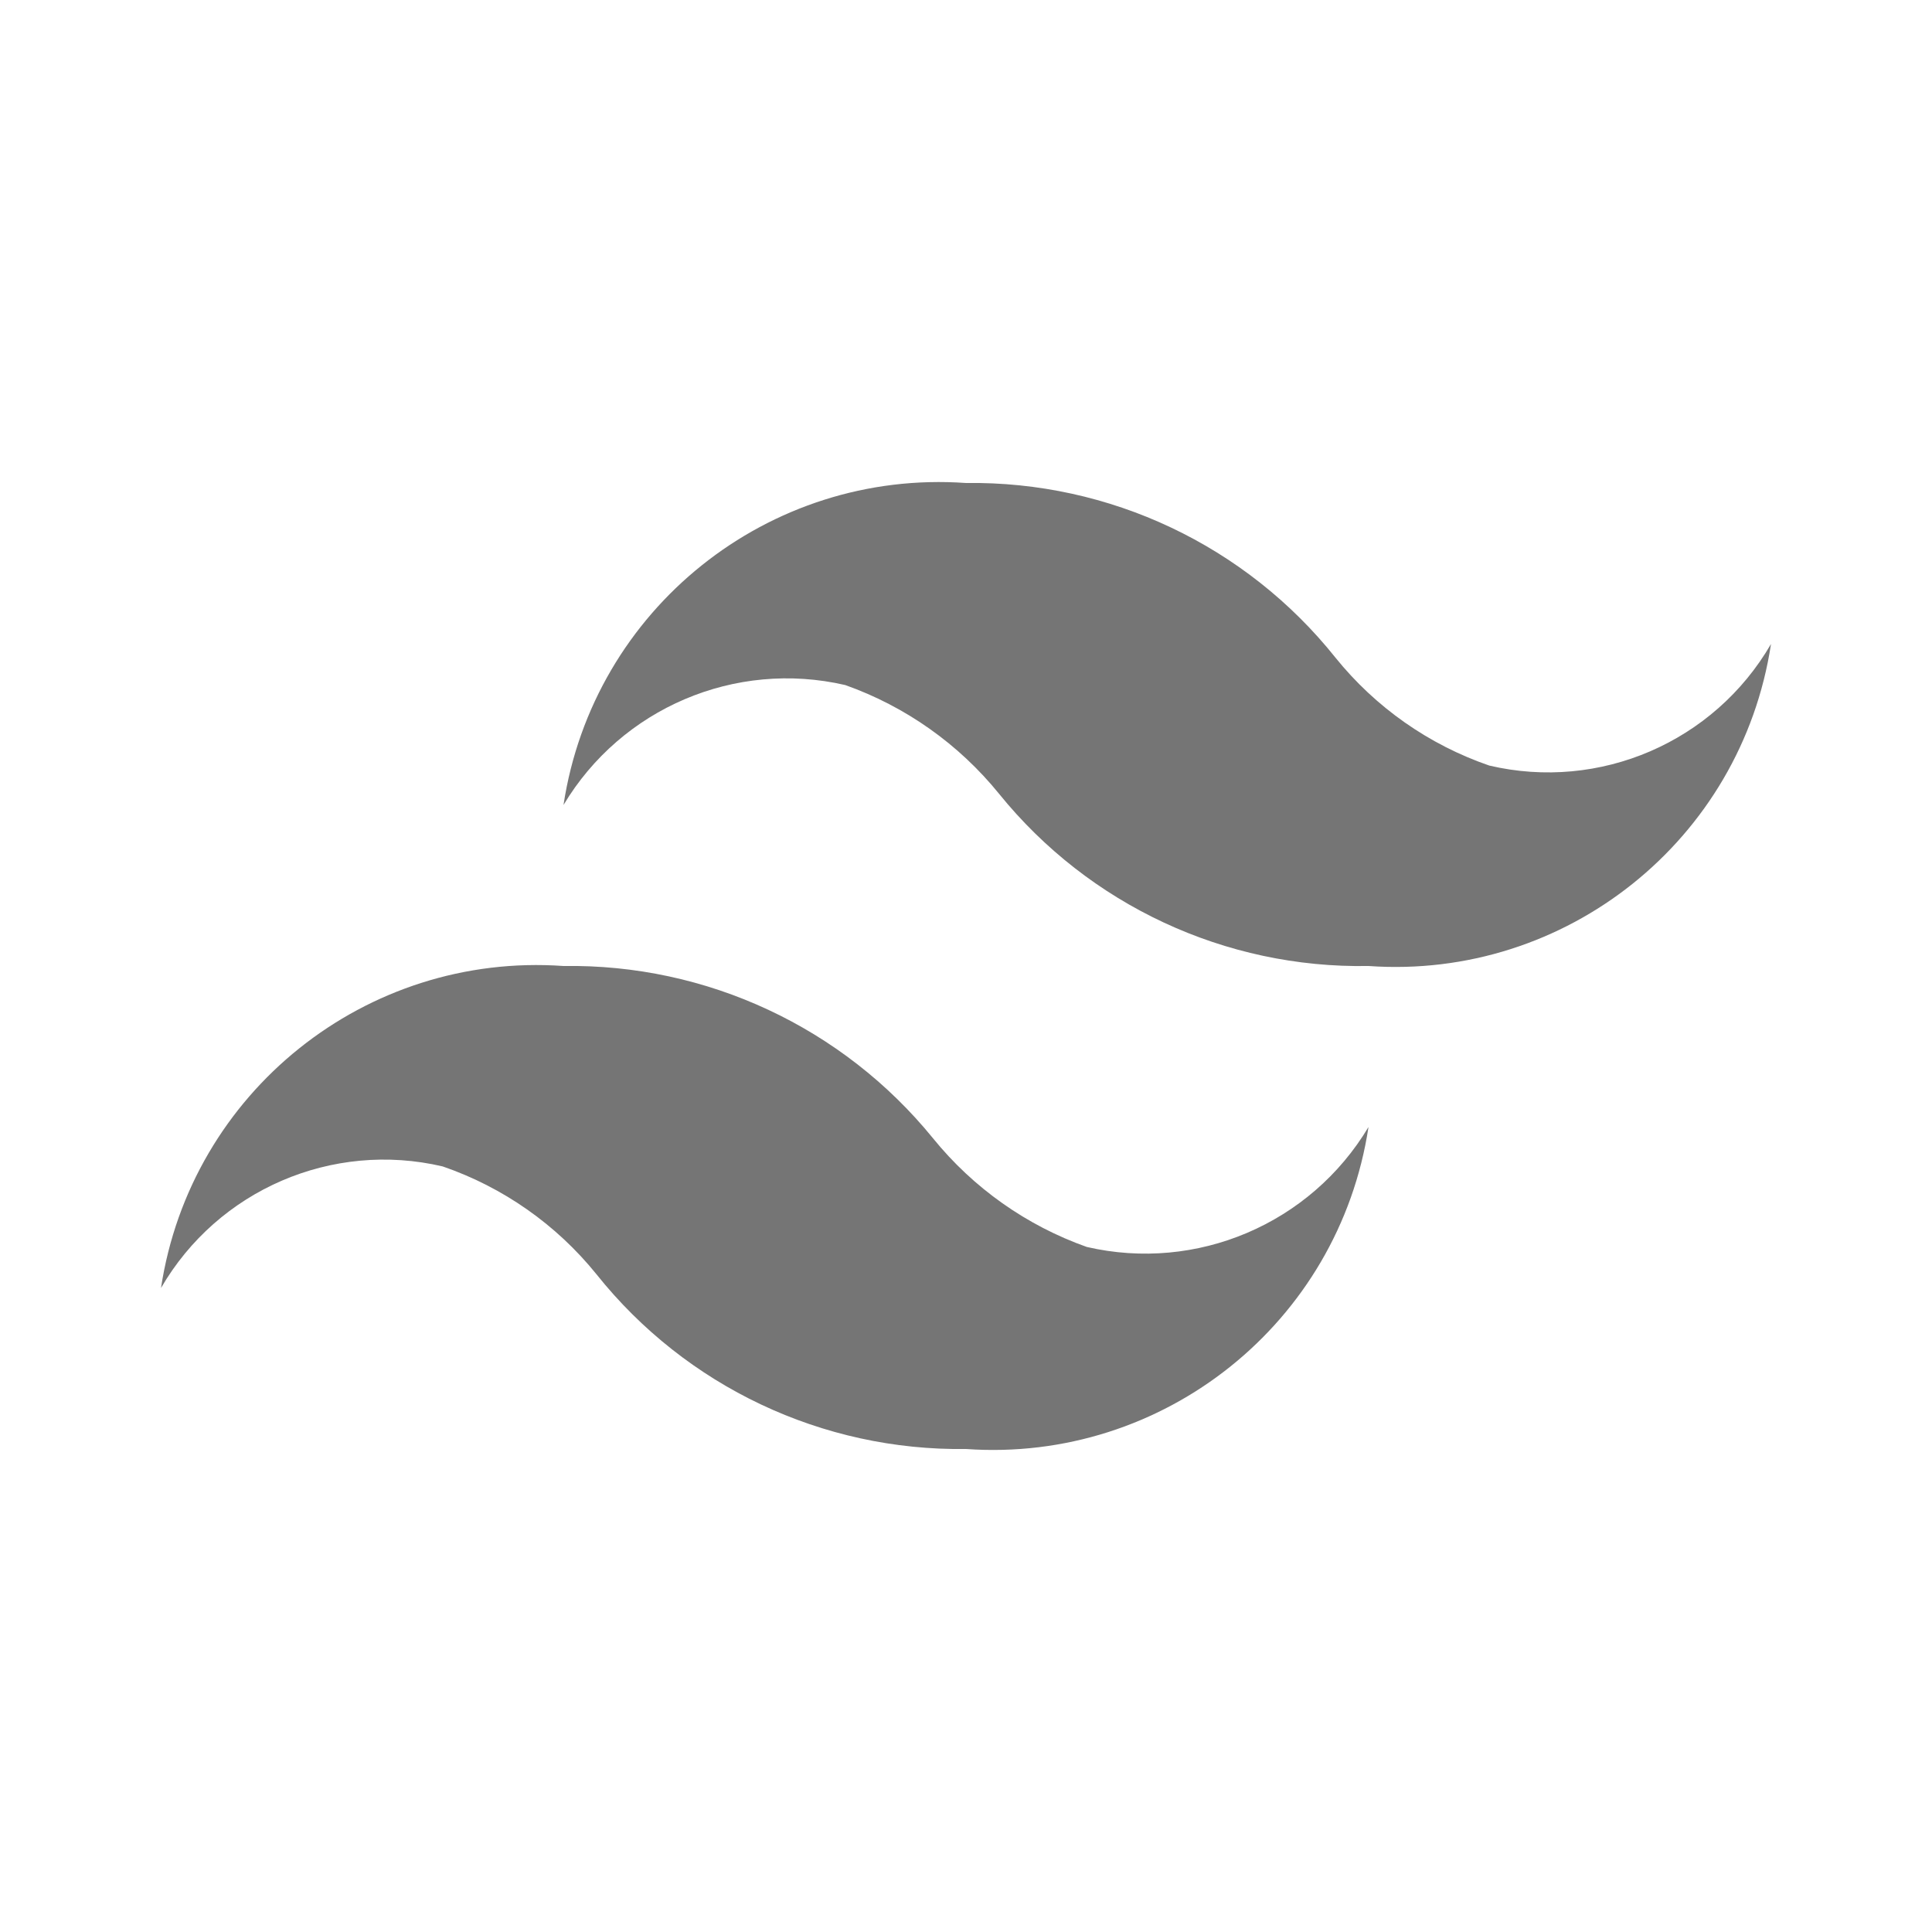
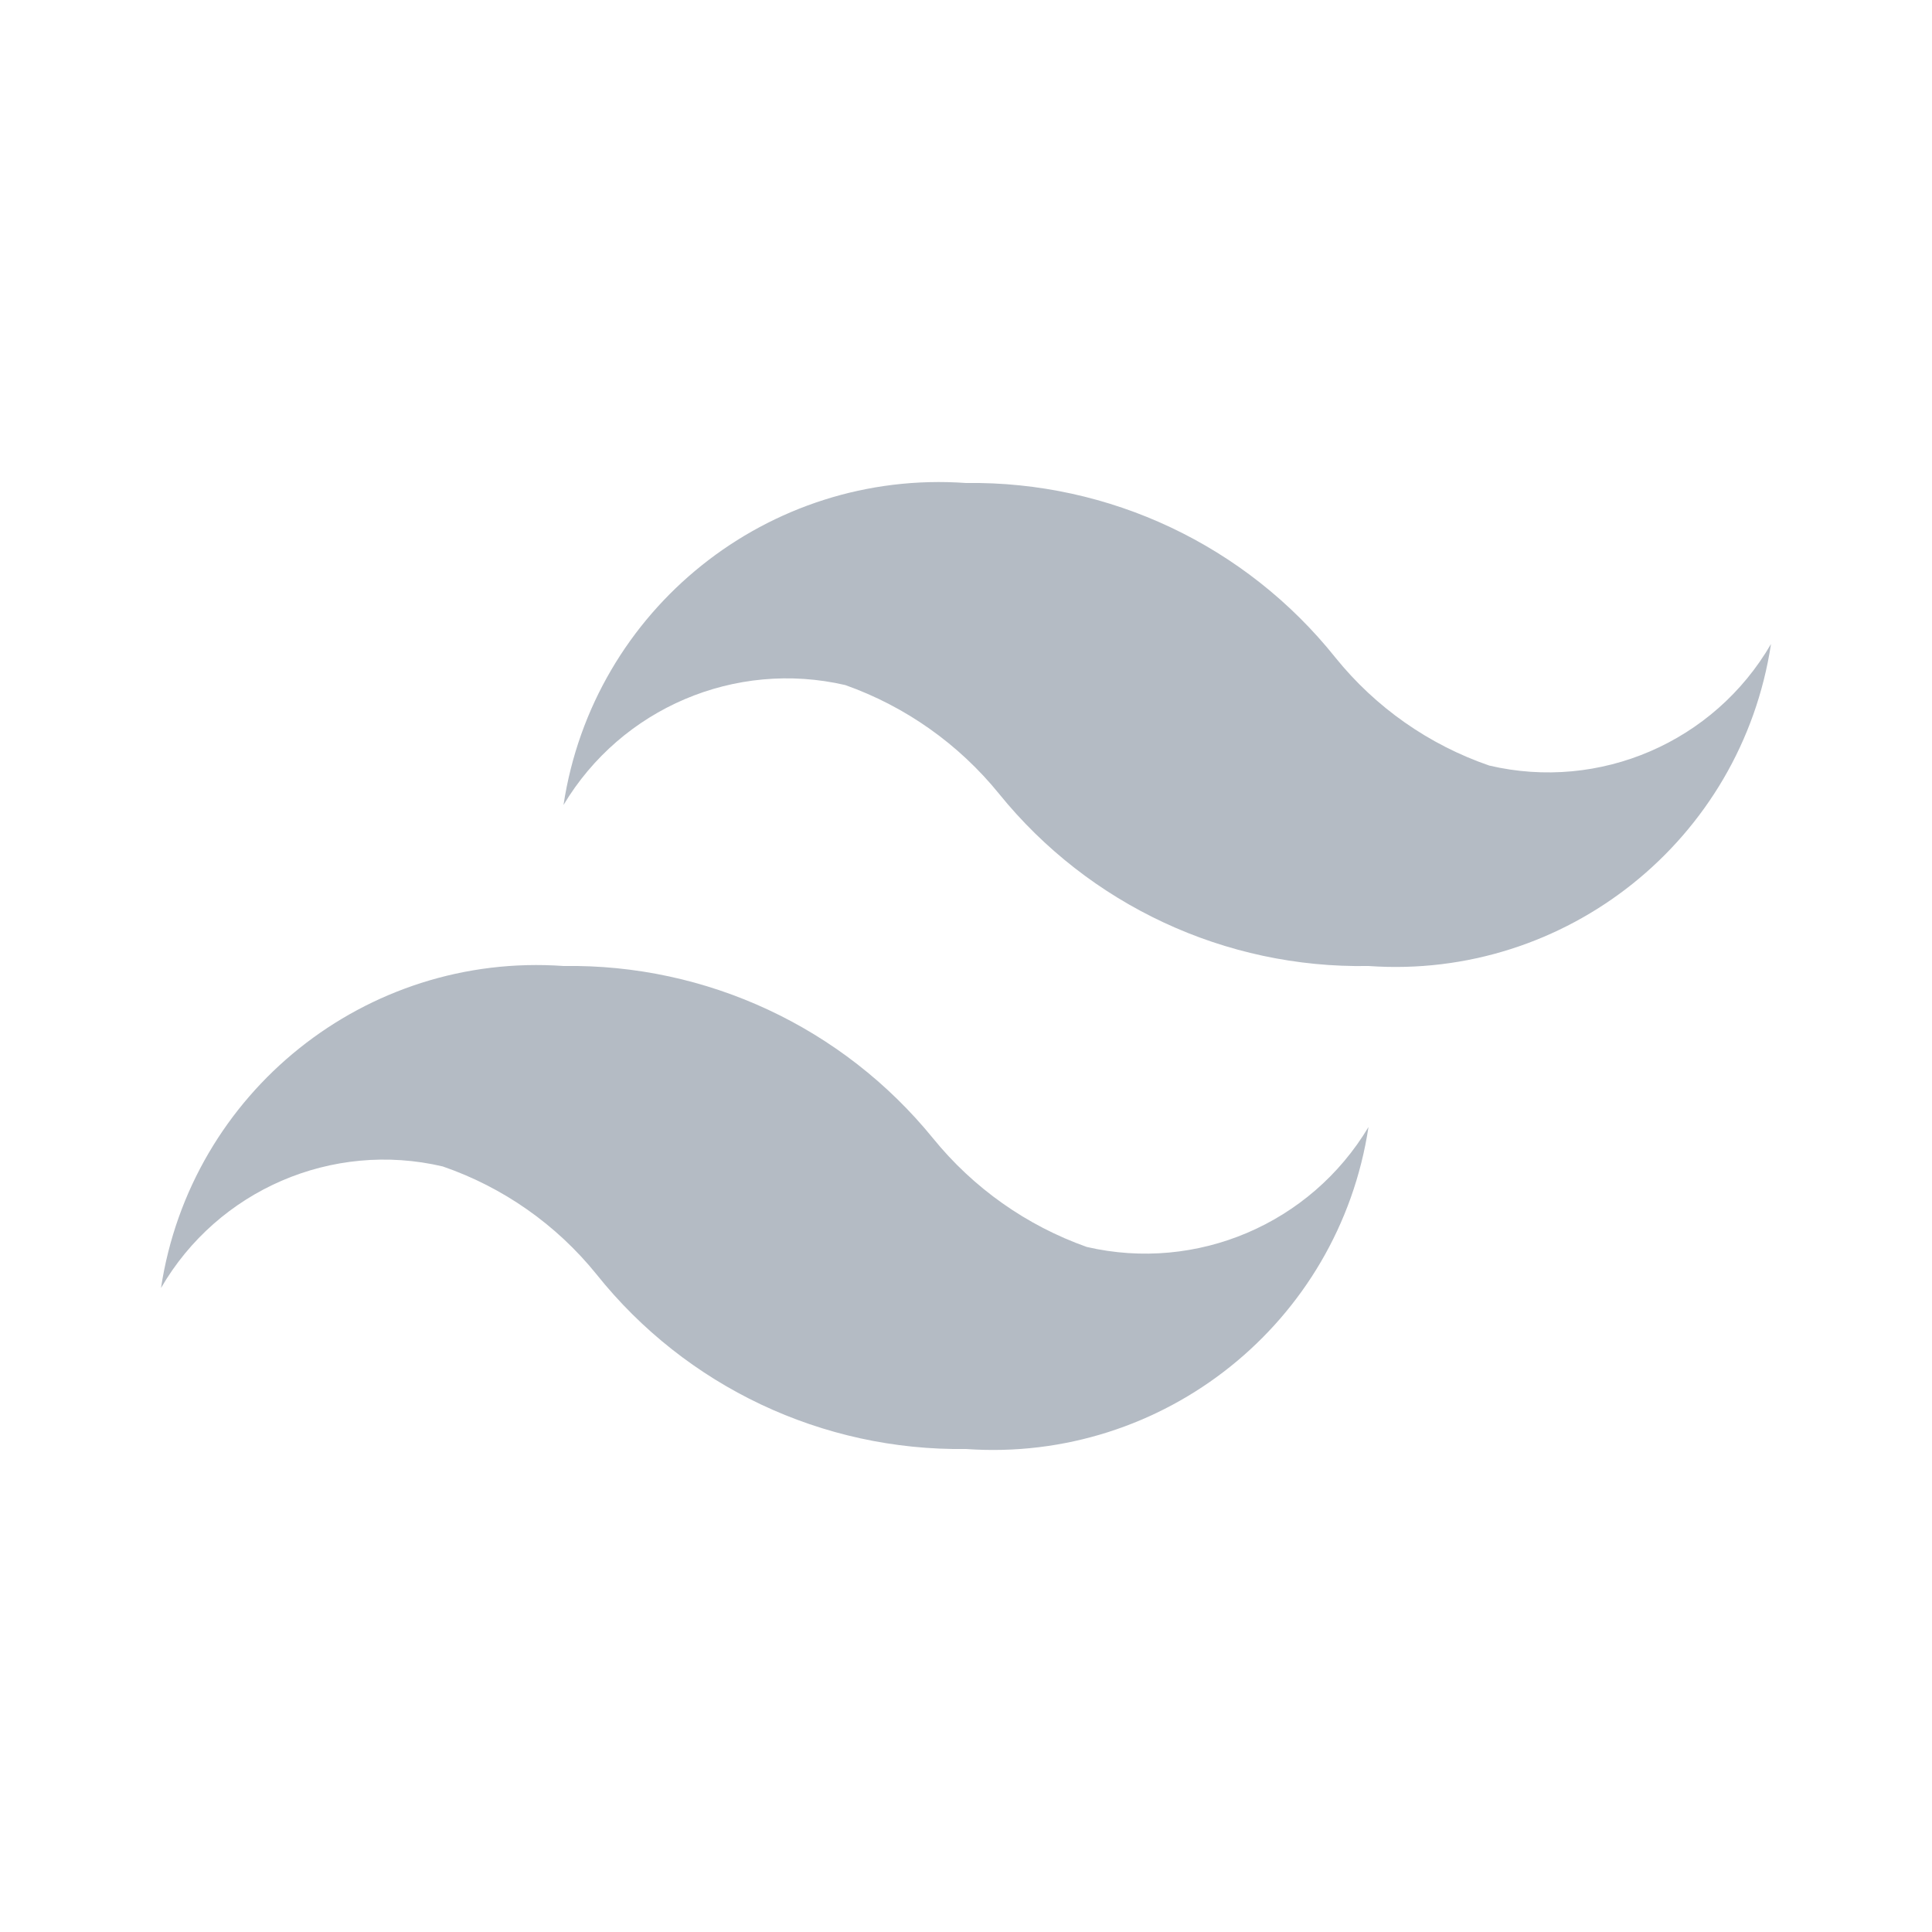
<svg xmlns="http://www.w3.org/2000/svg" height="16" viewBox="0 0 24 24" width="16">
-   <path d="M18.5 9.51a4.22 4.22 0 0 1-1.91-1.34A5.77 5.77 0 0 0 12 6a4.72 4.72 0 0 0-5 4 3.23 3.23 0 0 1 3.5-1.49 4.32 4.32 0 0 1 1.91 1.35A5.77 5.77 0 0 0 17 12a4.72 4.72 0 0 0 5-4 3.2 3.2 0 0 1-3.5 1.51zm-13 4.98a4.22 4.22 0 0 1 1.91 1.34A5.77 5.77 0 0 0 12 18a4.72 4.72 0 0 0 5-4 3.23 3.23 0 0 1-3.5 1.49 4.32 4.32 0 0 1-1.91-1.35A5.8 5.8 0 0 0 7 12a4.72 4.72 0 0 0-5 4 3.2 3.2 0 0 1 3.5-1.51z" fill="#757575" />
+   <path d="M18.5 9.51a4.22 4.22 0 0 1-1.91-1.34A5.77 5.77 0 0 0 12 6a4.72 4.72 0 0 0-5 4 3.23 3.23 0 0 1 3.5-1.49 4.32 4.32 0 0 1 1.91 1.35A5.77 5.77 0 0 0 17 12a4.72 4.72 0 0 0 5-4 3.2 3.2 0 0 1-3.5 1.51zm-13 4.98a4.22 4.22 0 0 1 1.91 1.34A5.77 5.77 0 0 0 12 18a4.72 4.72 0 0 0 5-4 3.23 3.23 0 0 1-3.5 1.49 4.32 4.32 0 0 1-1.91-1.35A5.8 5.8 0 0 0 7 12a4.72 4.72 0 0 0-5 4 3.2 3.2 0 0 1 3.5-1.51z" fill="#b4bbc4" />
</svg>
